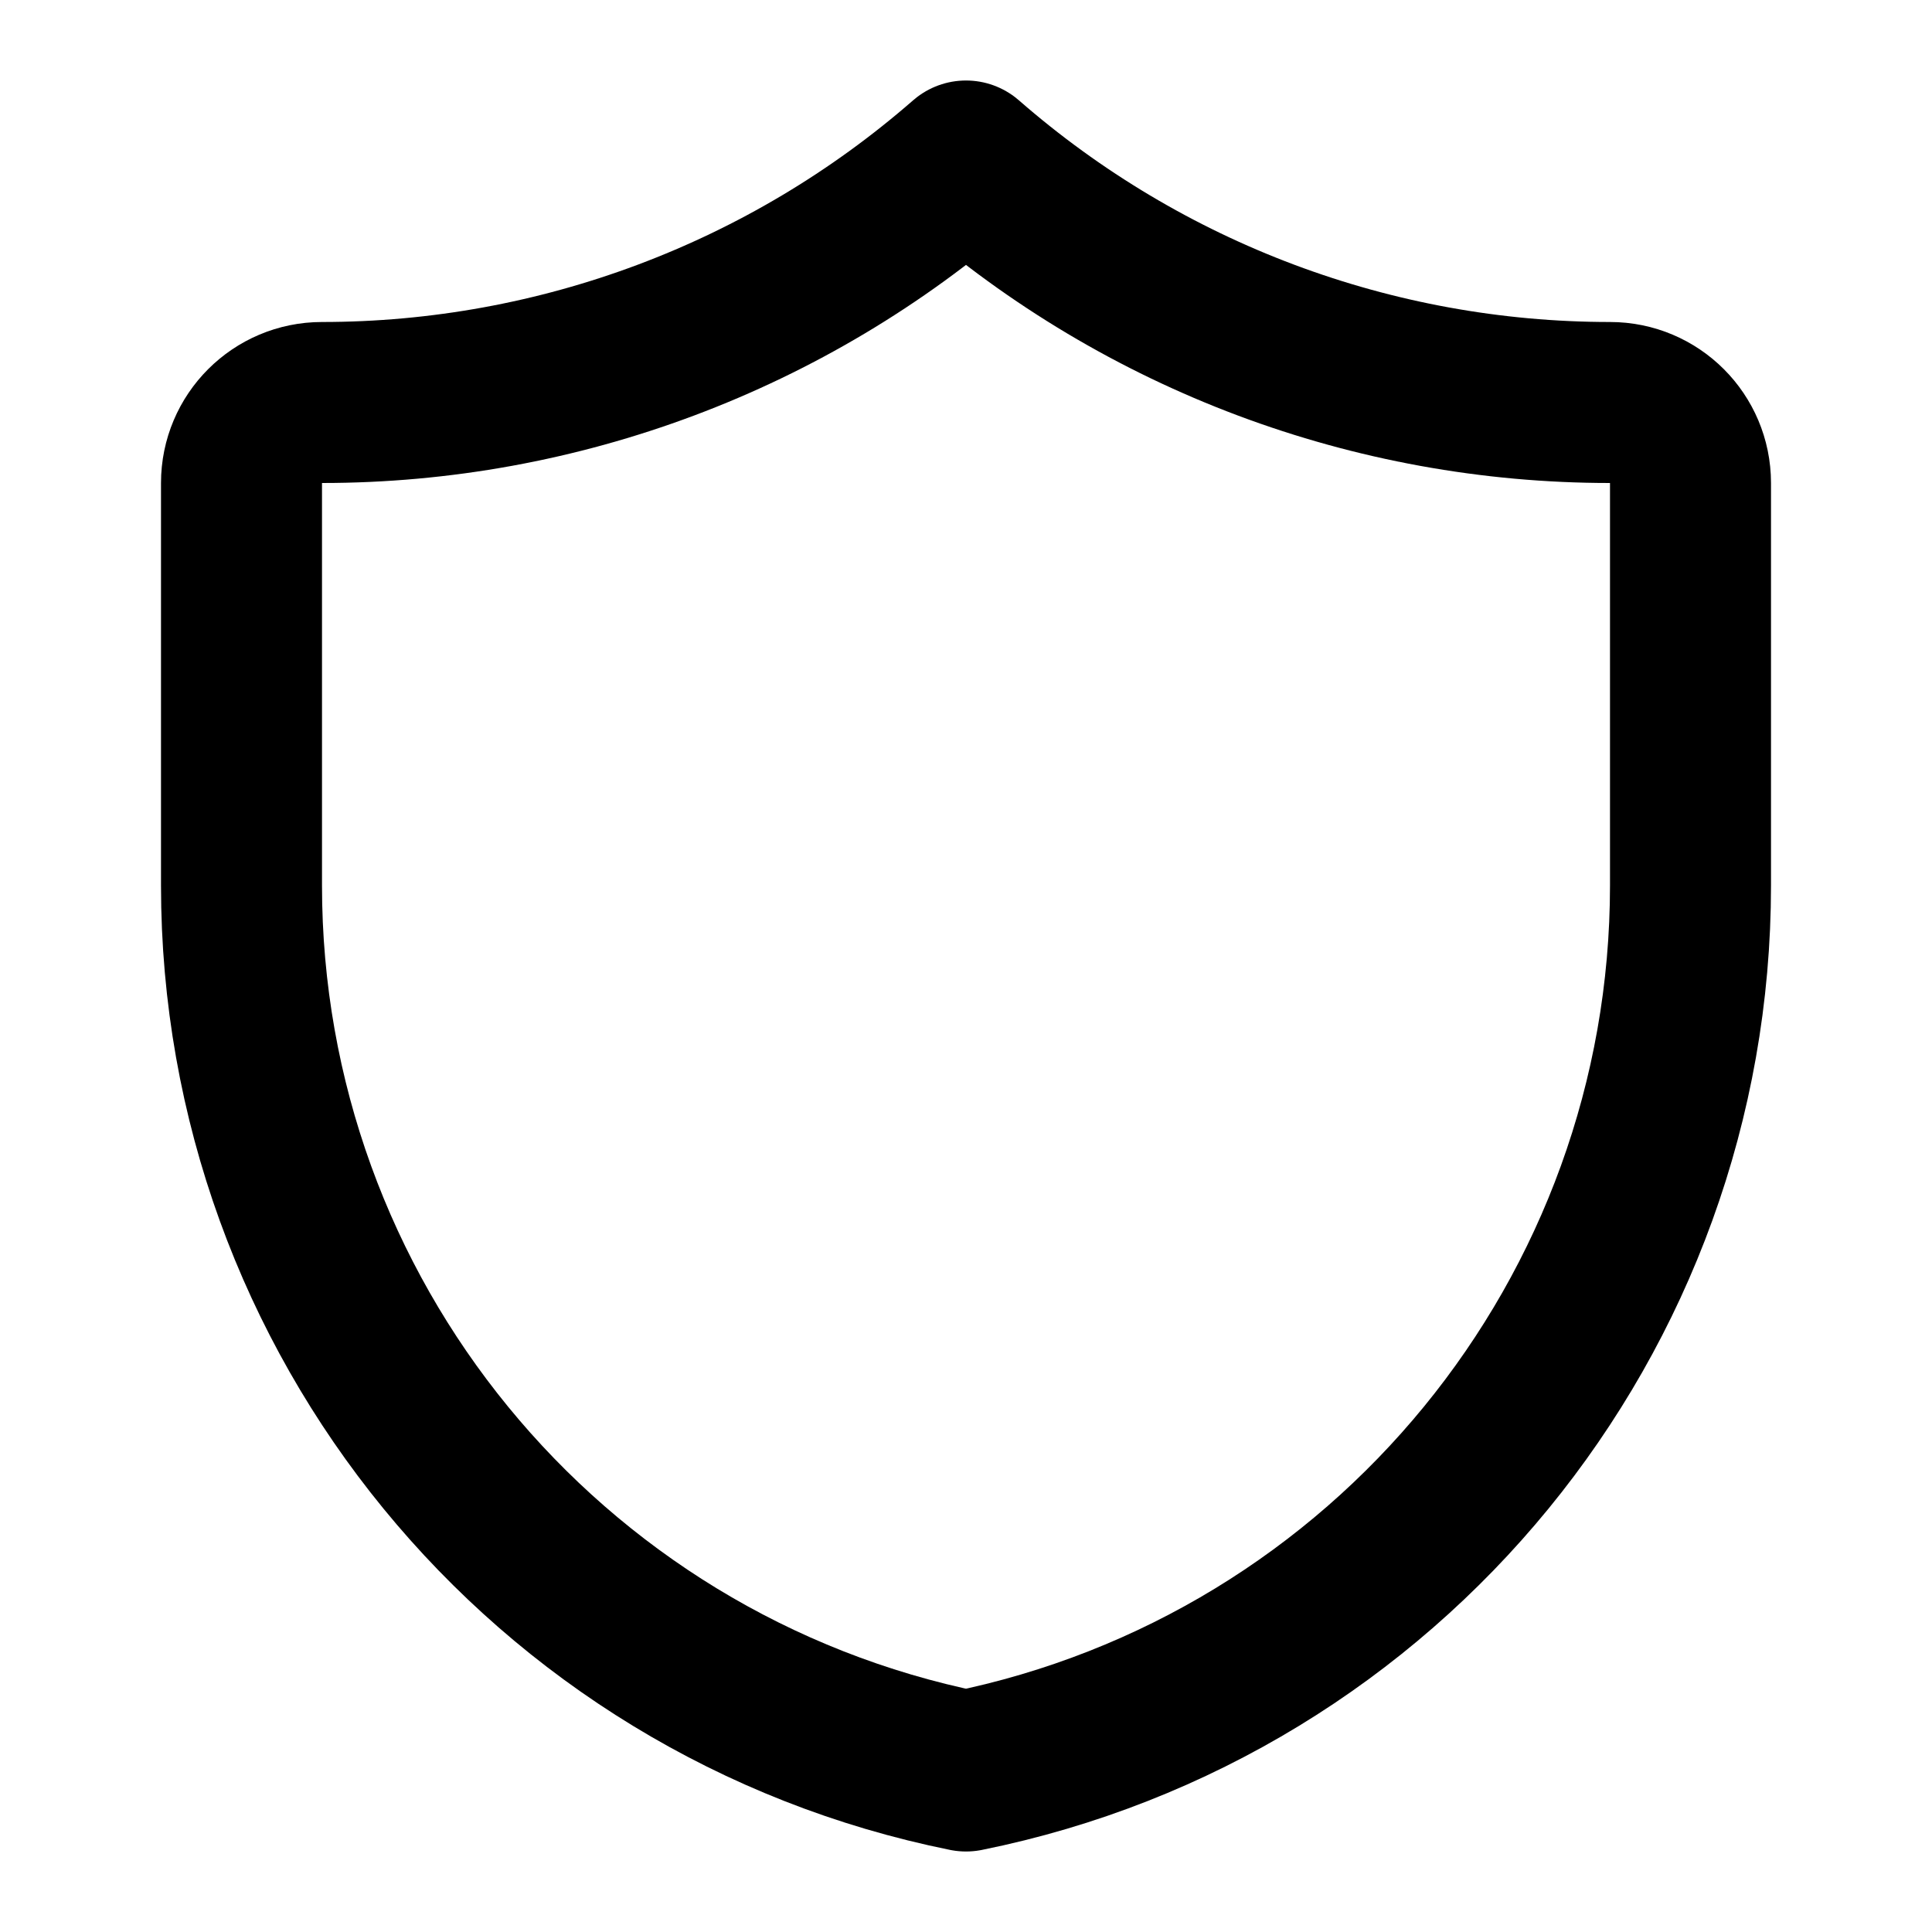
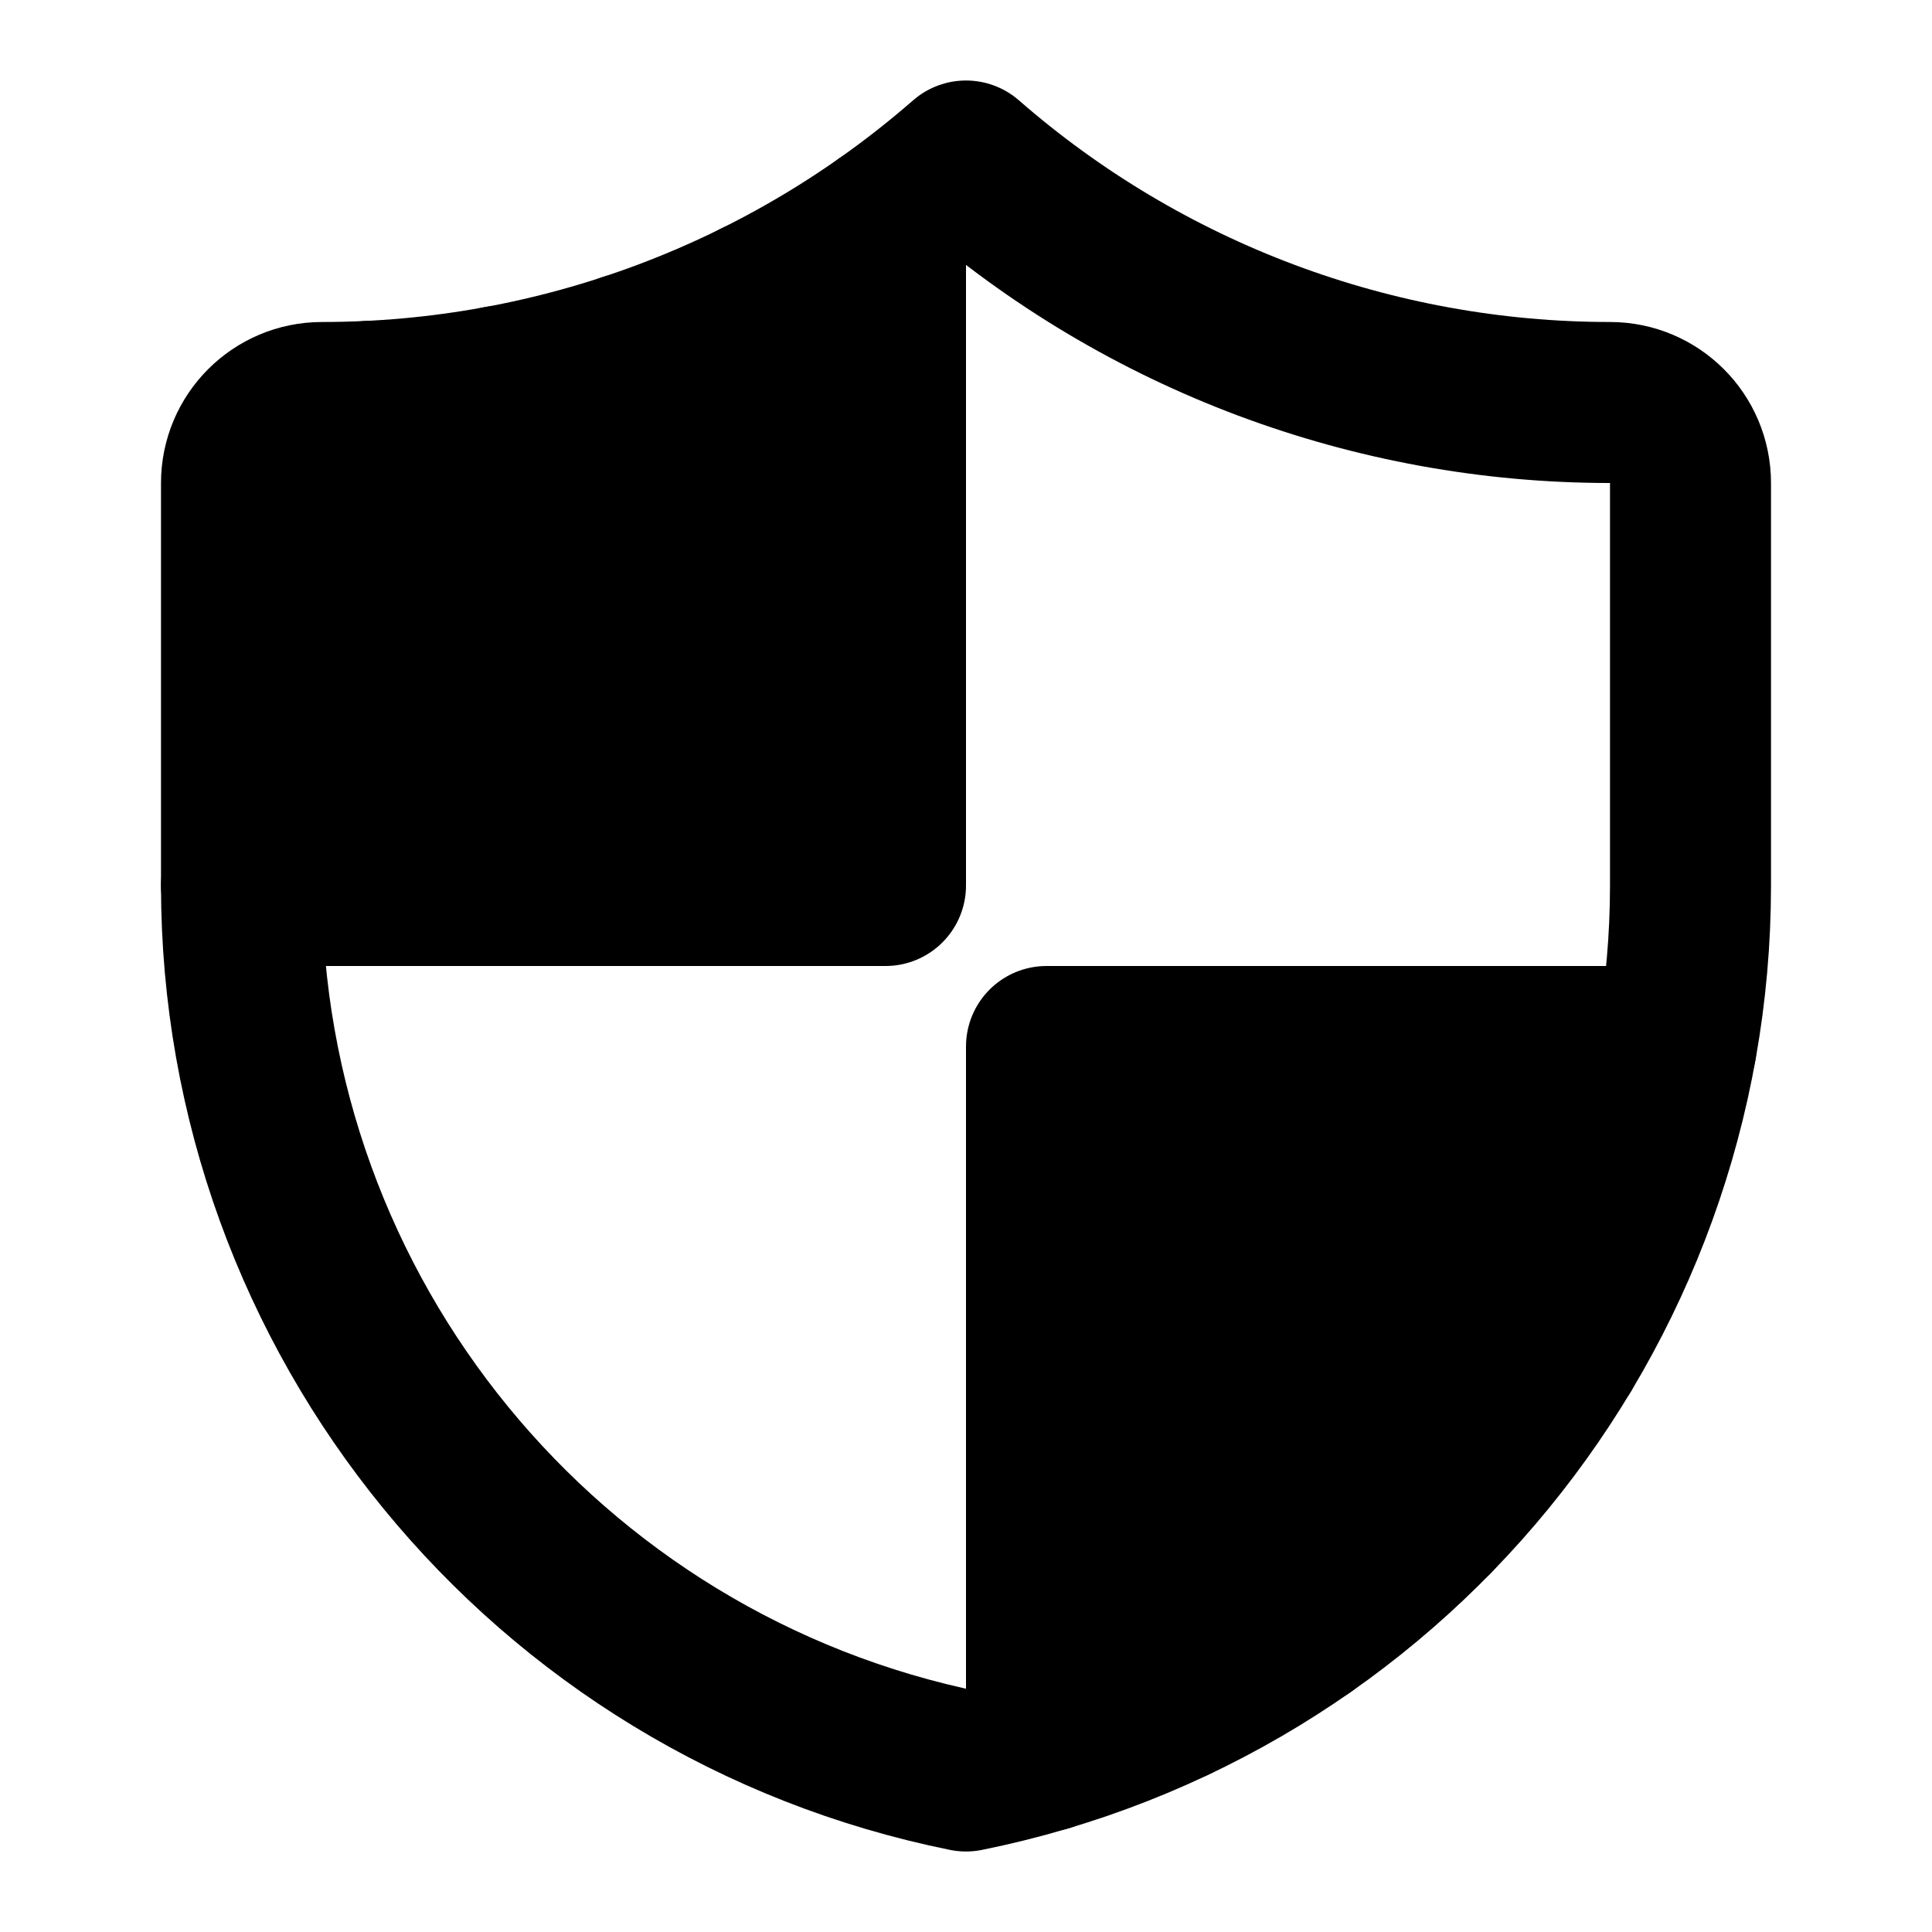
<svg xmlns="http://www.w3.org/2000/svg" viewBox="0 0 24 24" width="24" height="24" fill="none" stroke="currentColor" stroke-width="2" stroke-linecap="round" stroke-linejoin="round" data-mark="agent-approval" data-rest="static" aria-hidden="true">
  <path d="M3 6 A1 1 0 0 1 4 5 A12.167 12.167 0 0 0 12 2 A12.167 12.167 0 0 0 20 5 A1 1 0 0 1 21 6 V11 A11.222 11.222 0 0 1 12 22 A11.222 11.222 0 0 1 3 11 Z" />
+   <path d="M11 2.785 V11 M9.4 3.736 V11 M7.8 4.391 V11 M6.2 4.799 V11 M4.6 4.985 V11 M3 11 H11 M13 13 V21.75 M14.6 13 V21.133 M16.2 13 V20.203 M17.8 13 V18.847 M19.4 13 V16.775 M13 13 H20.82" />
</svg>
